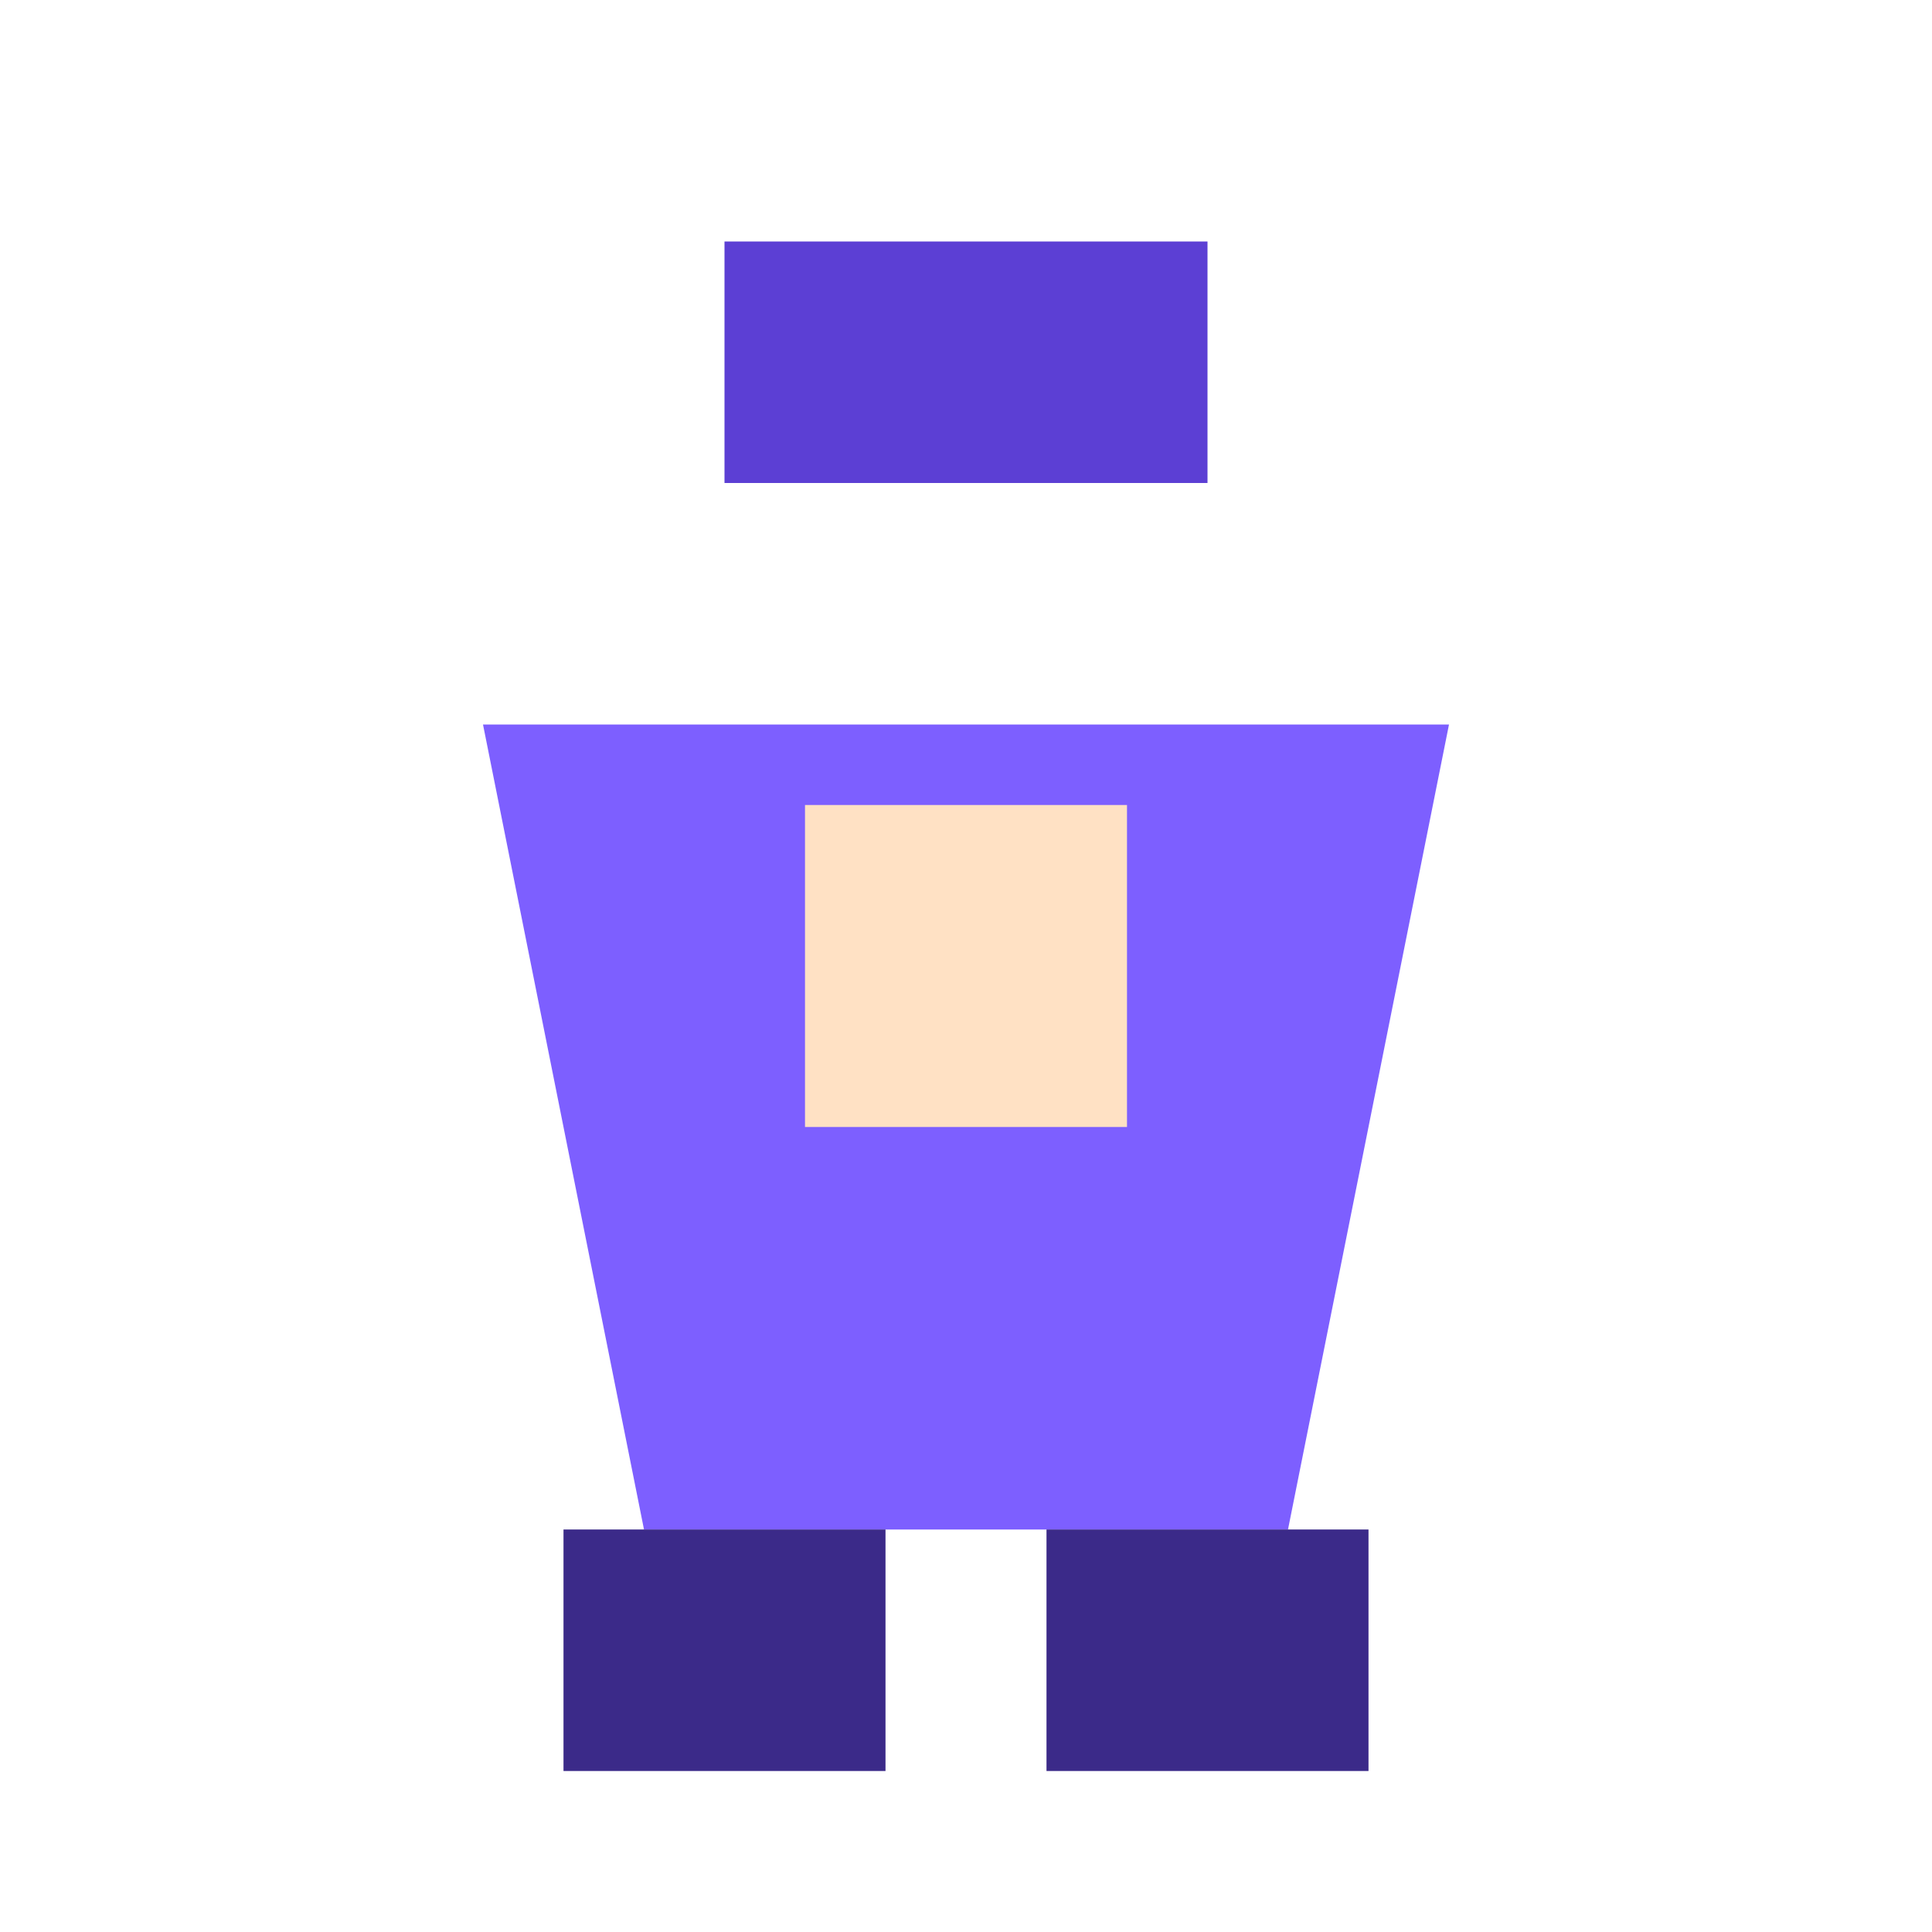
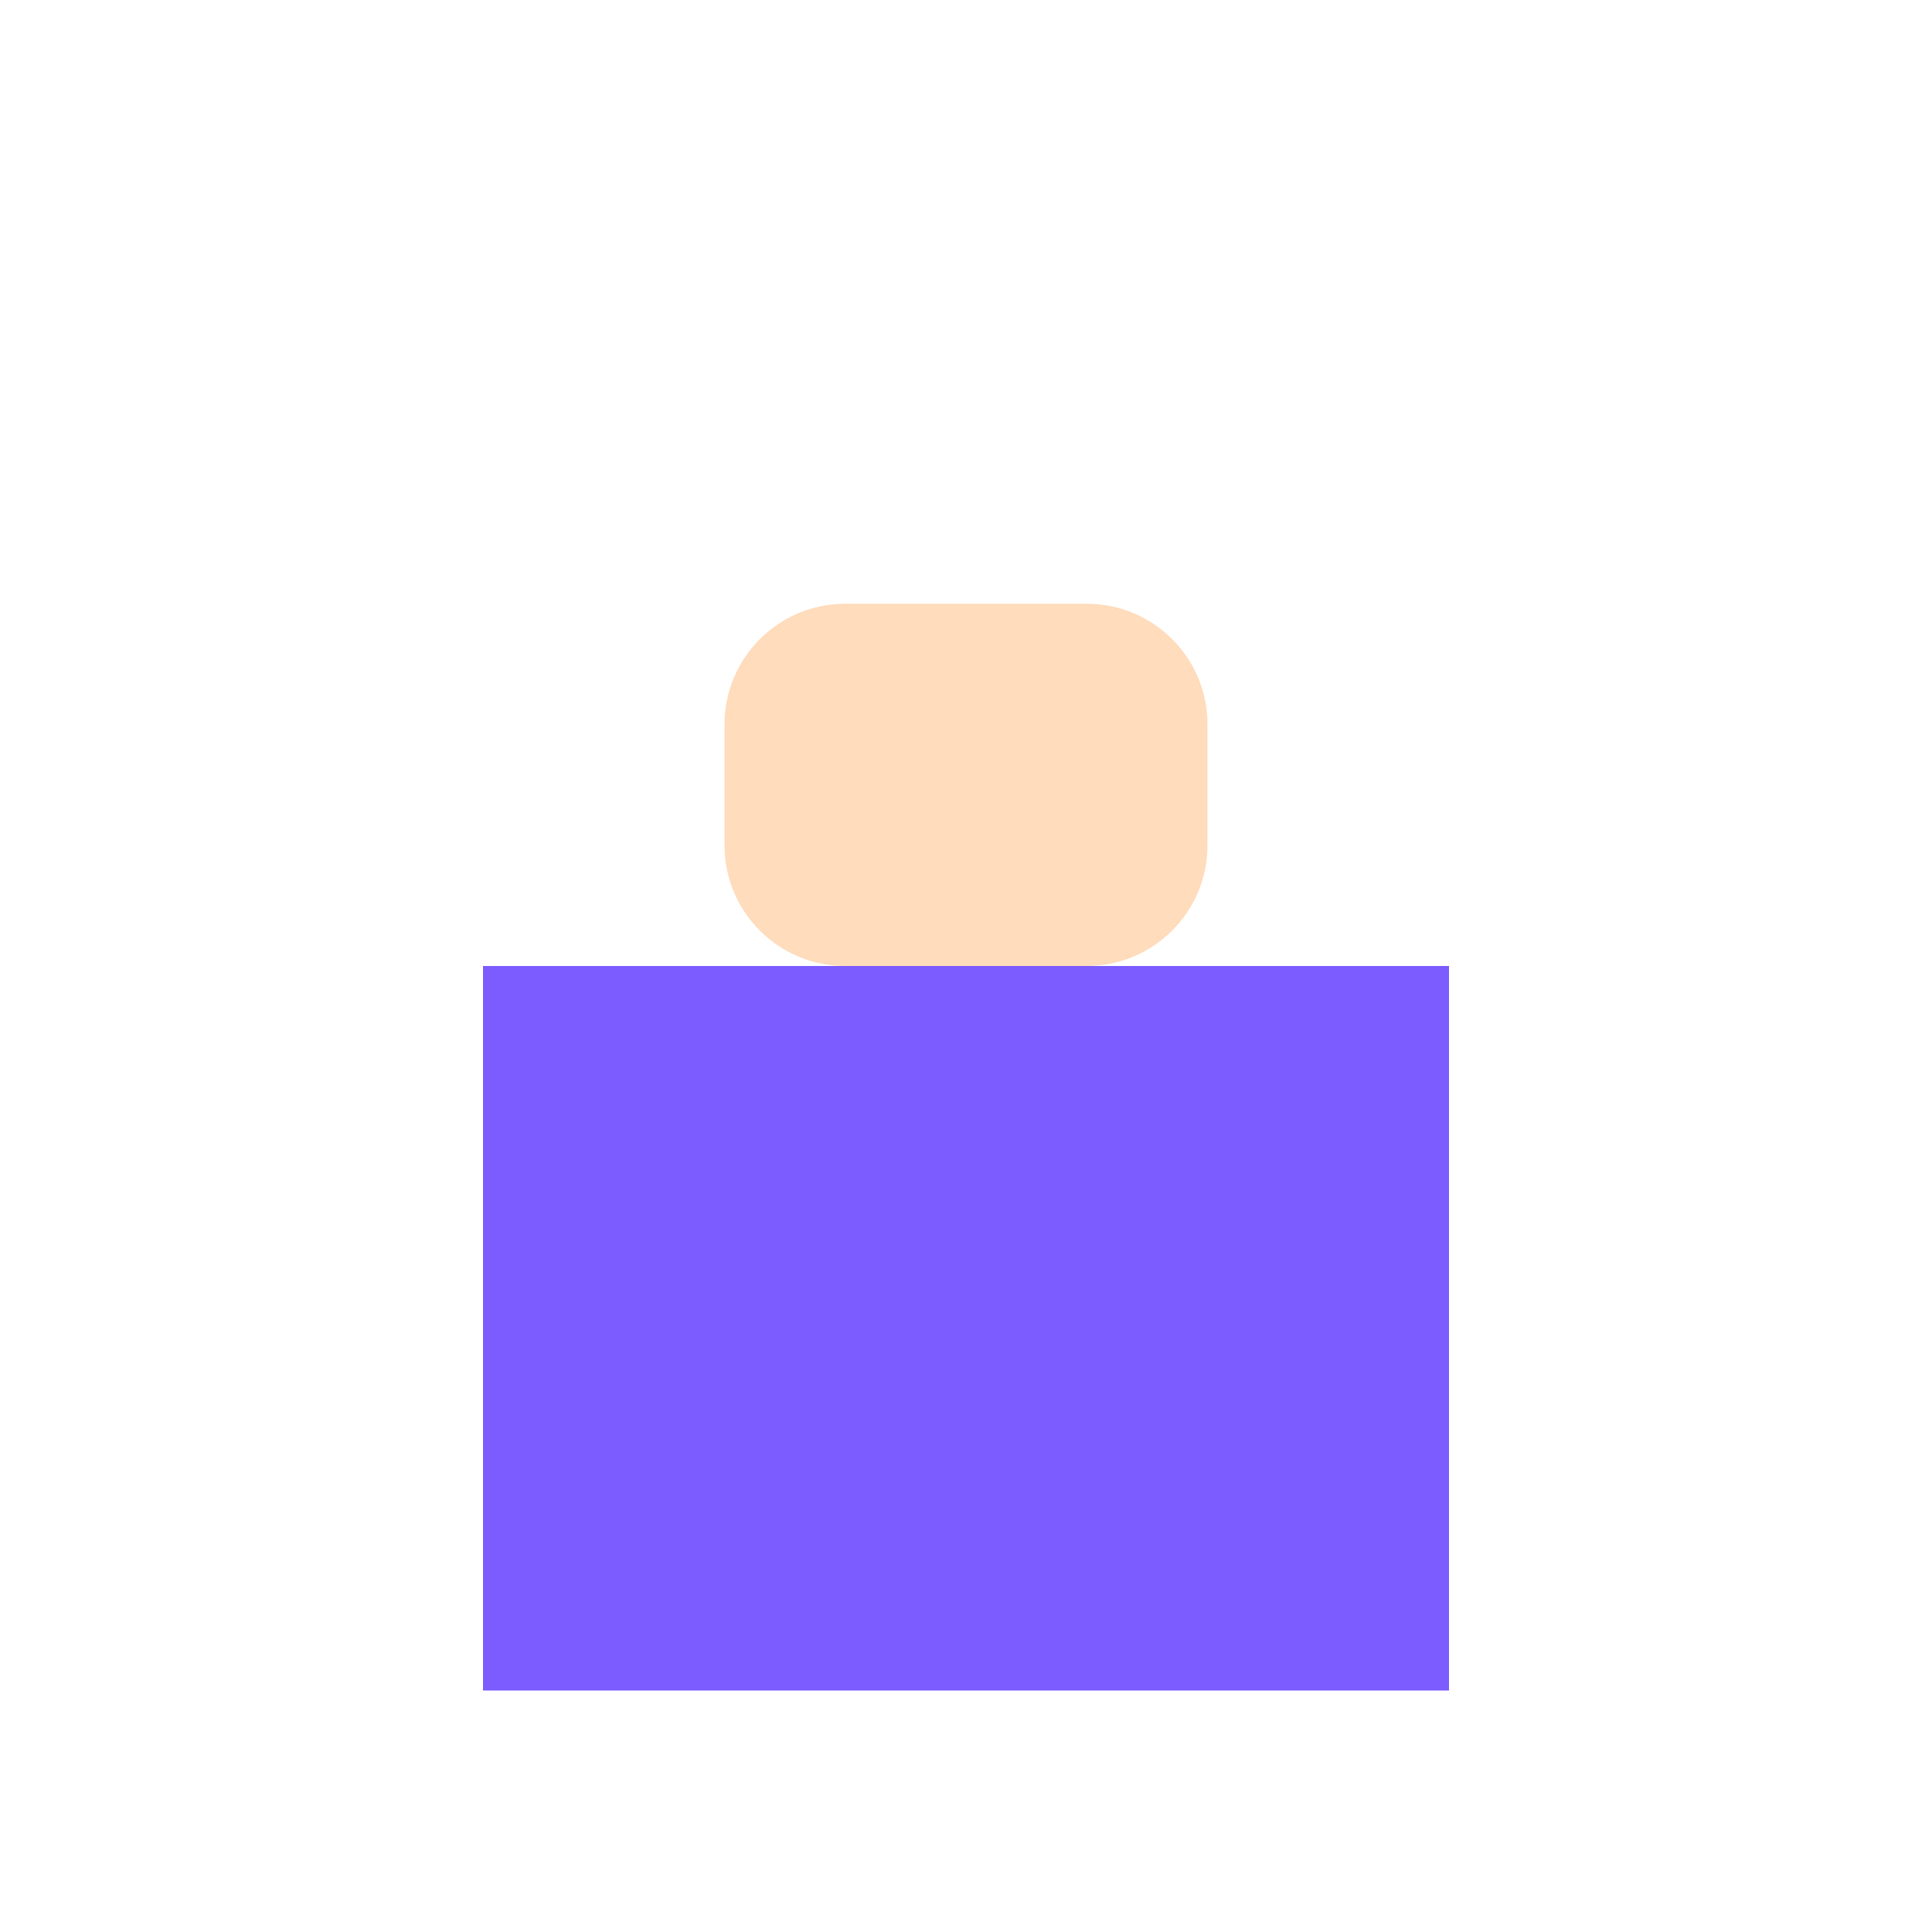
- <svg xmlns="http://www.w3.org/2000/svg" viewBox="0 0 24 24">
-   <rect width="24" height="24" fill="none" />
-   <rect x="9" y="3" width="6" height="3" fill="#5c3fd4" />
-   <path d="M6 9h12l-2 10H8z" fill="#7d5fff" />
-   <rect x="10" y="10" width="4" height="4" fill="#ffe1c4" />
-   <rect x="7" y="19" width="4" height="3" fill="#3b2a89" />
-   <rect x="13" y="19" width="4" height="3" fill="#3b2a89" />
+ <svg xmlns="http://www.w3.org/2000/svg" viewBox="0 0 32 32">
+   <rect width="32" height="32" fill="none" />
+   <rect x="8" y="16" width="16" height="12" fill="#7c5cff" />
+   <rect x="12" y="10" width="8" height="6" rx="2" fill="#ffdcbc" />
</svg>
